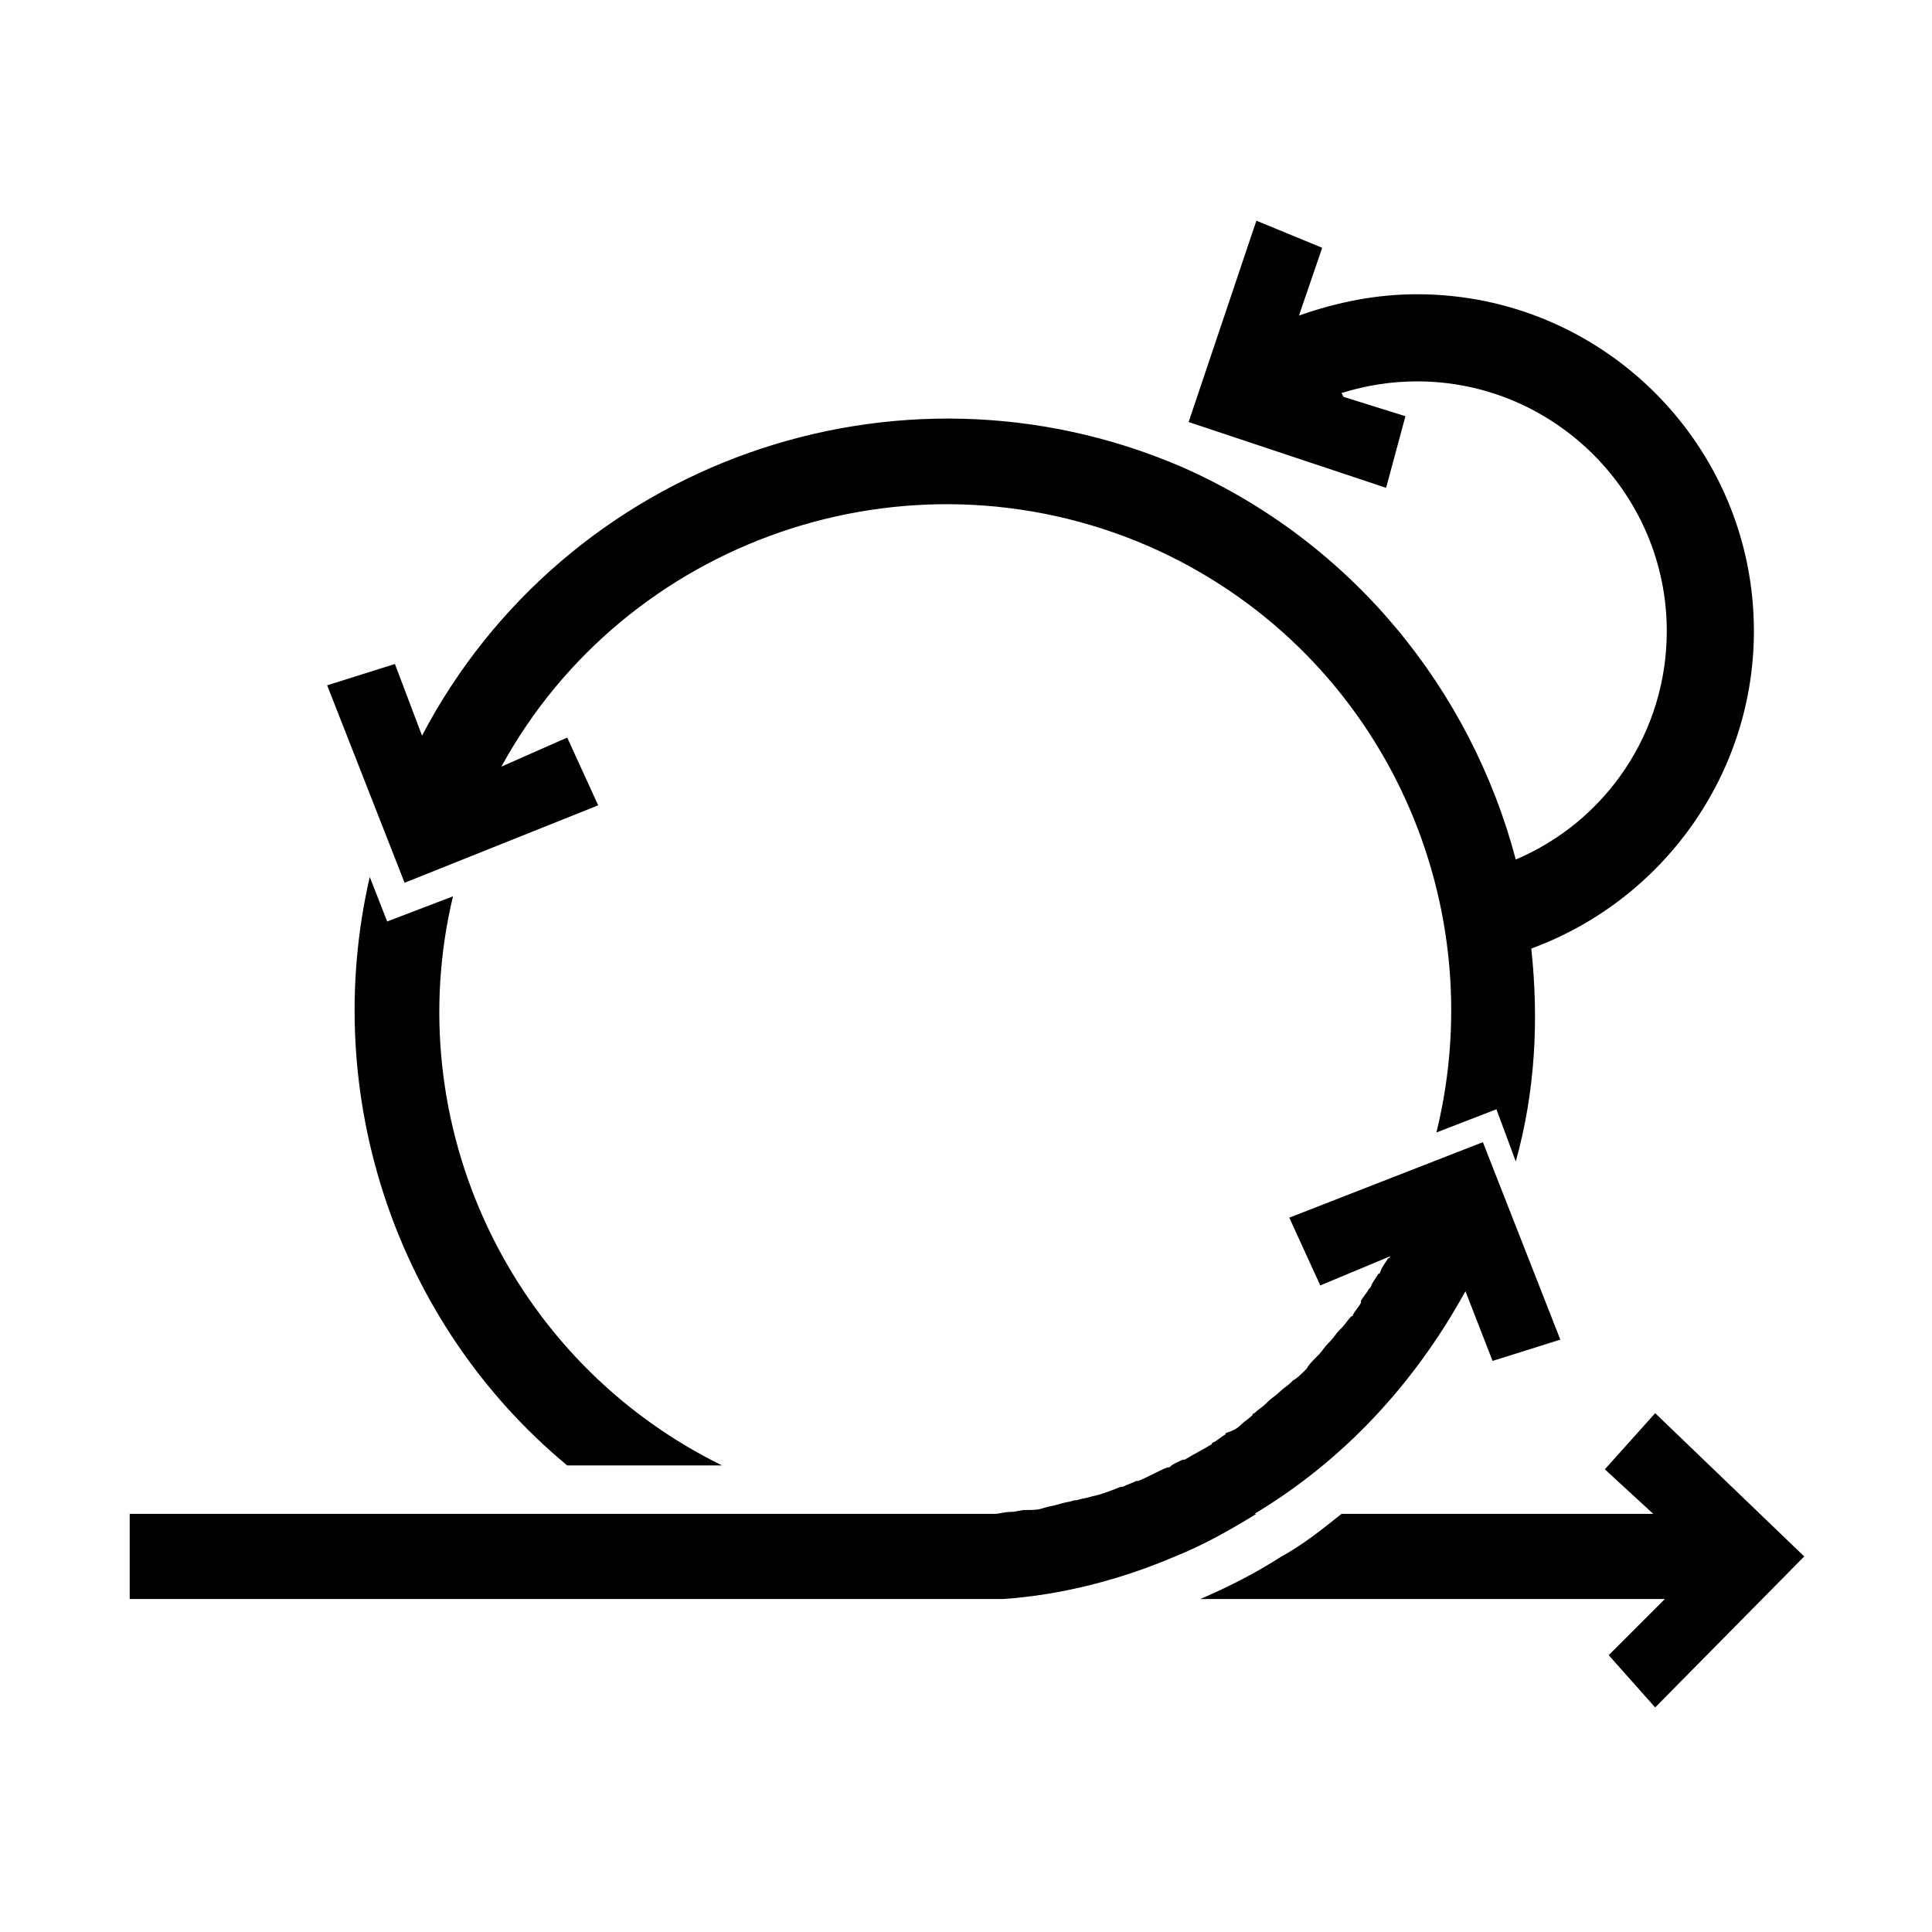
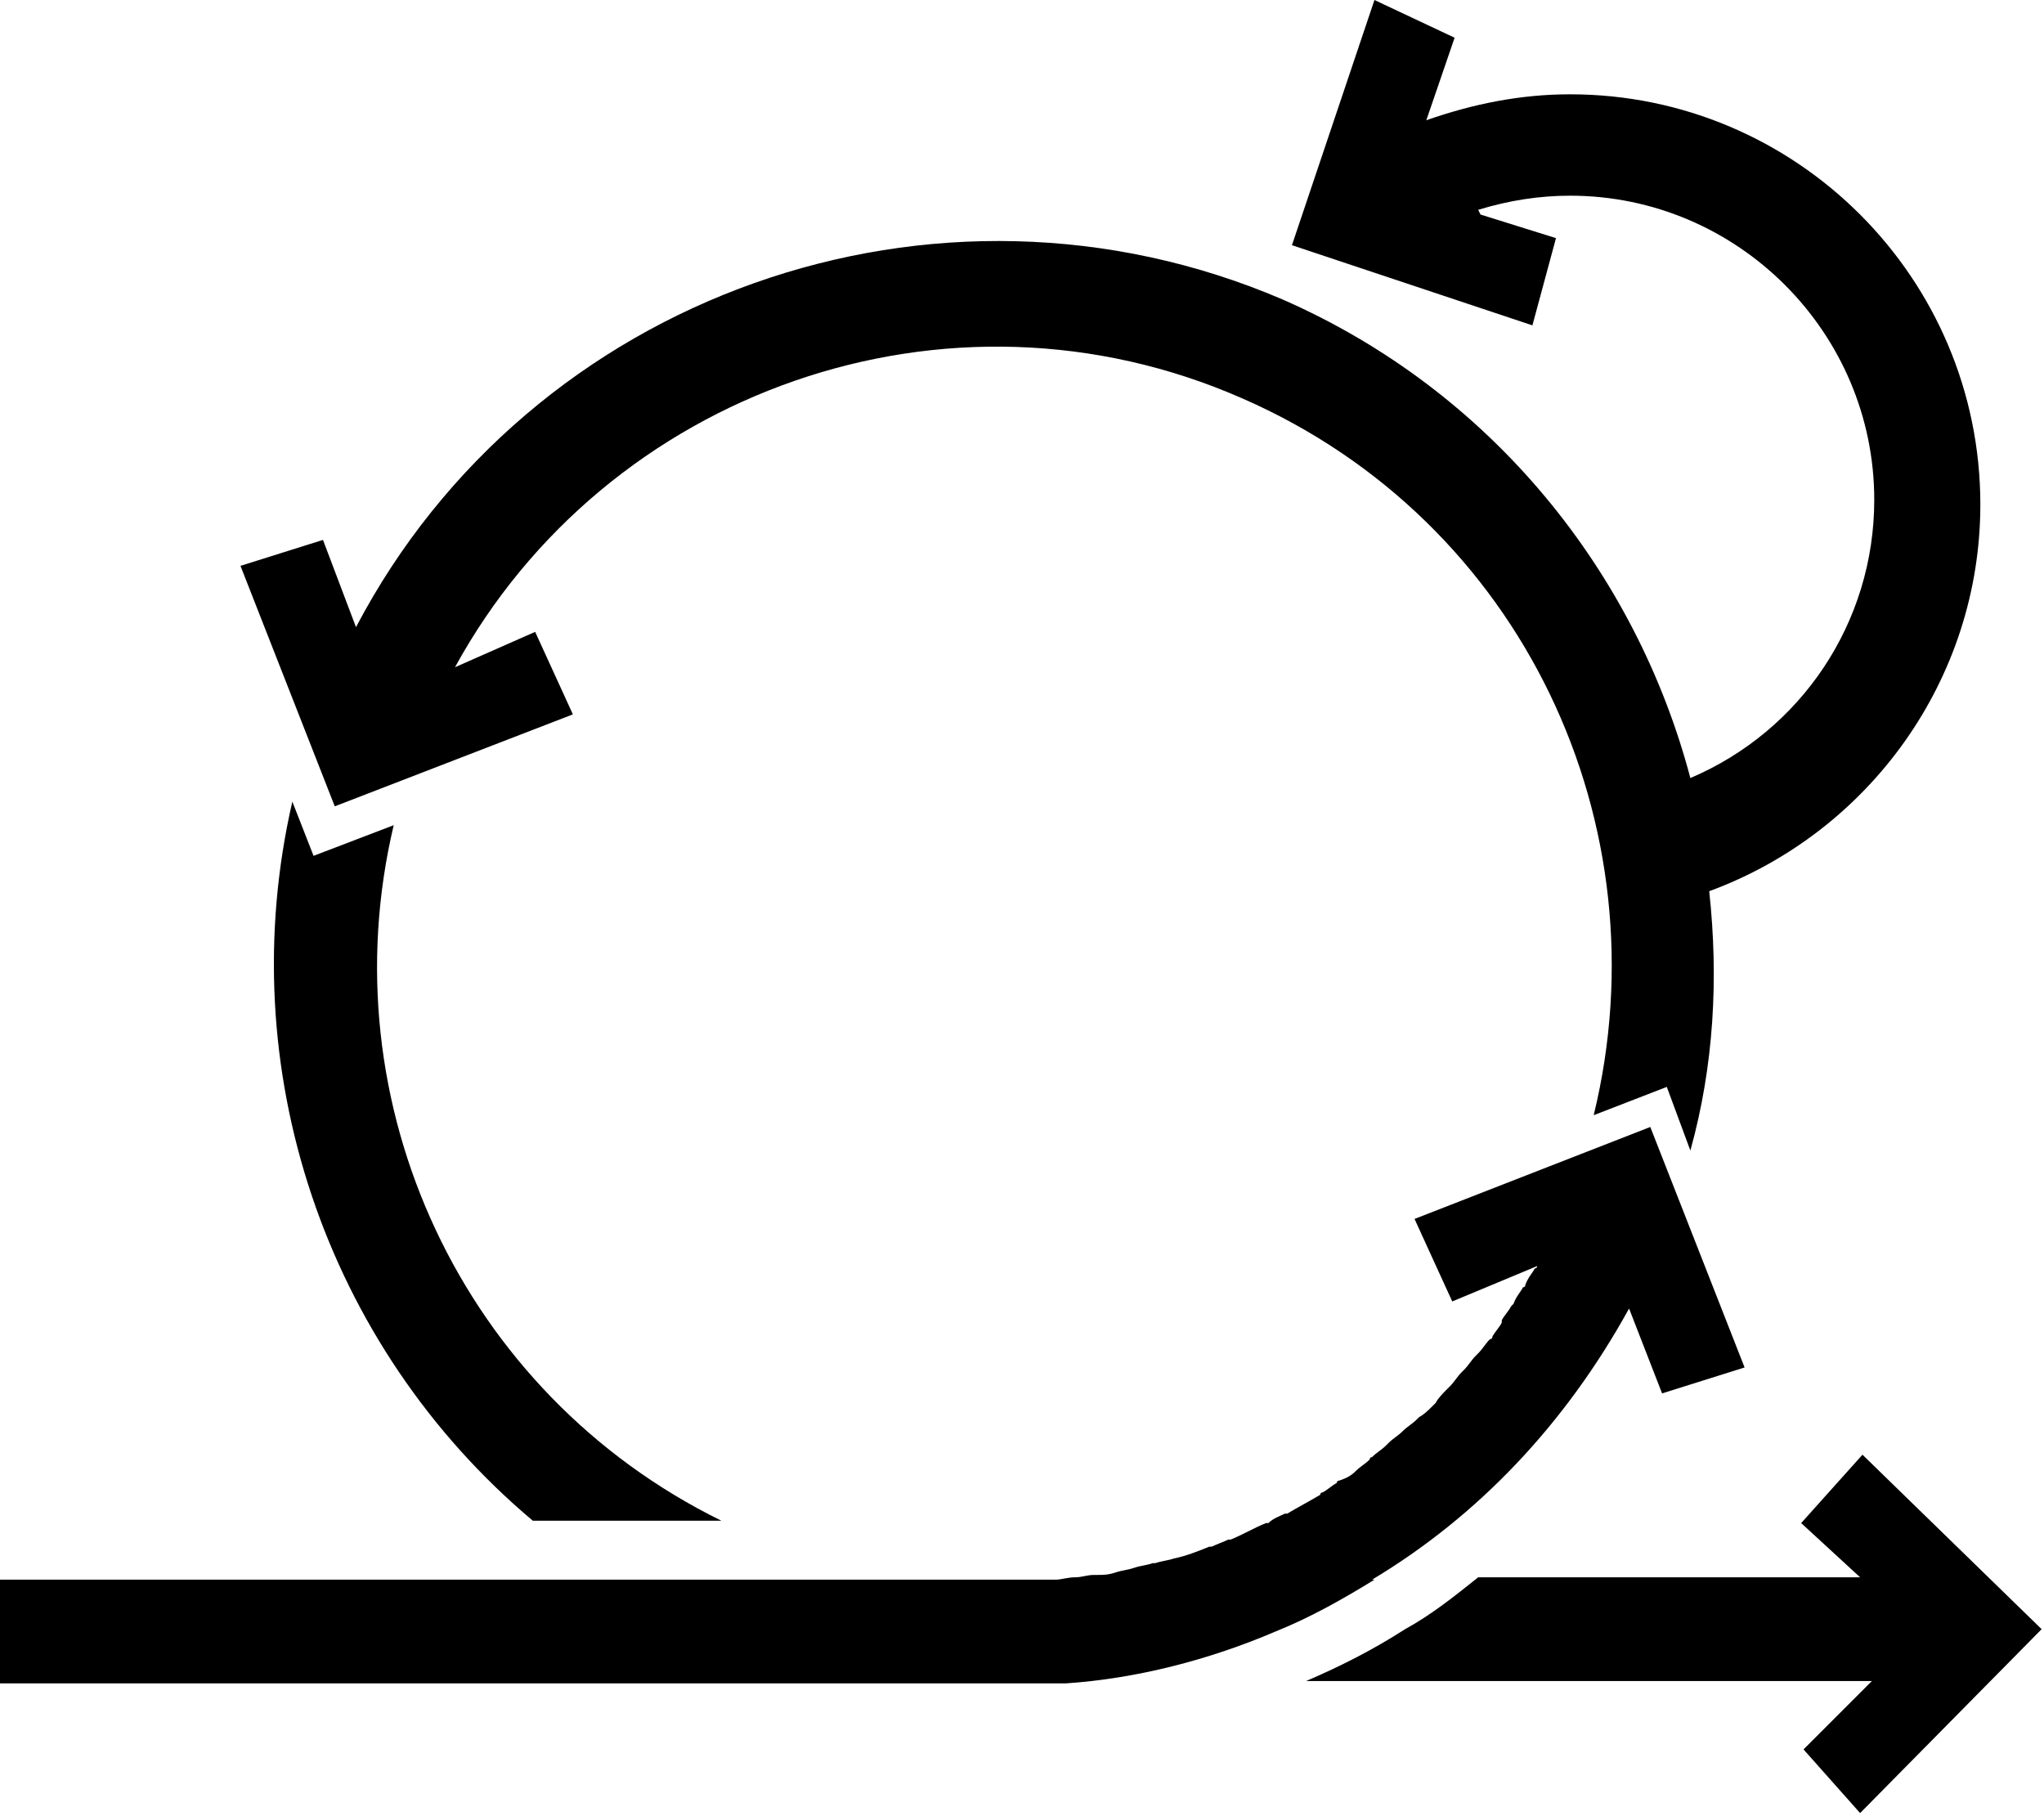
- <svg xmlns="http://www.w3.org/2000/svg" version="1.1" id="Layer_1" x="0px" y="0px" viewBox="0 0 96 99.8" enable-background="new 0 0 96 99.8" xml:space="preserve" height="100px" width="100px">
+ <svg xmlns="http://www.w3.org/2000/svg" version="1.1" id="Layer_1" x="0px" y="0px" width="86.7px" height="77px" viewBox="6.7 11.4 86.7 77" enable-background="new 6.7 11.4 86.7 77" xml:space="preserve">
  <g>
-     <path fill="#000000" d="M83.6,73L81,75.9l2.5,2.3H67.4c-1,0.8-2,1.6-3.1,2.2c-1.4,0.9-2.8,1.6-4.2,2.2h24l-2.9,2.9l2.4,2.7l7.7-7.8   L83.6,73z" />
-     <path fill="#000000" d="M18.1,47.6l-0.9-2.3c-2.6,11.3,1.4,23.1,10.2,30.4h8c-11-5.4-16.7-17.7-13.9-29.4L18.1,47.6z" />
-     <path fill="#000000" d="M29,41.6l-1.6-3.5L24,39.6c6.4-11.7,20.9-16.8,33.4-11.4c11.9,5.2,17.9,18.1,14.9,30.3l3.1-1.2l1,2.7   c1-3.6,1.2-7.3,0.8-11c6.8-2.5,11.5-9,11.5-16.4c0-9.6-7.8-17.4-17.4-17.4c-2.1,0-4.1,0.4-6.1,1.1l1.2-3.5l-3.4-1.4l-3.5,10.4   l10.2,3.4l1-3.7l-3.2-1l-0.1-0.2c1.3-0.4,2.6-0.6,3.9-0.6c7.1,0,12.9,5.8,12.9,12.9c0,5.2-3.1,9.8-7.8,11.8   c-2.3-8.7-8.4-16.4-17.3-20.3C44.4,17.8,27.3,23.9,19.9,38l-1.4-3.7L15,35.4l4,10.2L29,41.6z" />
-     <path fill="#000000" d="M62.9,78.2c4.5-2.7,8.2-6.6,10.9-11.5l1.4,3.6l3.5-1.1l-4-10.2l-10,3.9l1.6,3.5l3.6-1.5c0,0,0,0.1-0.1,0.1   c0,0,0,0,0,0c-0.1,0.2-0.3,0.4-0.4,0.7c0,0,0,0.1-0.1,0.1c-0.1,0.2-0.3,0.4-0.4,0.7c0,0-0.1,0.1-0.1,0.1c-0.1,0.2-0.3,0.4-0.4,0.6   c0,0,0,0,0,0.1c-0.1,0.2-0.3,0.4-0.4,0.6c0,0,0,0.1-0.1,0.1c-0.2,0.2-0.3,0.4-0.5,0.6c0,0-0.1,0.1-0.1,0.1   c-0.2,0.2-0.3,0.4-0.5,0.6c0,0,0,0-0.1,0.1c-0.2,0.2-0.3,0.4-0.5,0.6c0,0,0,0-0.1,0.1c-0.2,0.2-0.4,0.4-0.5,0.6   c0,0-0.1,0.1-0.1,0.1c-0.2,0.2-0.4,0.4-0.6,0.5c0,0,0,0-0.1,0.1c-0.2,0.2-0.4,0.3-0.6,0.5c0,0,0,0,0,0c-0.2,0.2-0.4,0.3-0.6,0.5   c0,0-0.1,0.1-0.1,0.1c-0.2,0.2-0.4,0.3-0.6,0.5c0,0-0.1,0-0.1,0.1c-0.2,0.2-0.4,0.3-0.6,0.5c0,0,0,0,0,0c-0.2,0.2-0.4,0.3-0.7,0.4   c0,0-0.1,0-0.1,0.1c-0.2,0.1-0.4,0.3-0.6,0.4c0,0-0.1,0-0.1,0.1c-0.5,0.3-0.9,0.5-1.4,0.8c0,0-0.1,0-0.1,0   c-0.2,0.1-0.5,0.2-0.7,0.4c0,0-0.1,0-0.1,0c-0.5,0.2-1,0.5-1.5,0.7c0,0,0,0-0.1,0c-0.2,0.1-0.5,0.2-0.7,0.3c0,0-0.1,0-0.1,0   c-0.5,0.2-1,0.4-1.5,0.5c0,0,0,0,0,0c-0.3,0.1-0.5,0.1-0.8,0.2c0,0-0.1,0-0.1,0c-0.3,0.1-0.5,0.1-0.8,0.2c0,0,0,0,0,0   c-0.3,0.1-0.5,0.1-0.8,0.2c0,0,0,0,0,0c-0.3,0.1-0.5,0.1-0.8,0.1c0,0-0.1,0-0.1,0c-0.3,0-0.5,0.1-0.8,0.1c0,0,0,0,0,0   c-0.3,0-0.6,0.1-0.8,0.1c0,0,0,0,0,0c0,0-3.3,0-5.1,0H31H4.8v2.2v2.2h41.2h3.9c3-0.2,6.1-1,8.9-2.2c1.5-0.6,2.9-1.4,4.2-2.2H62.9z" />
-     <path fill="#000000" d="M45.9,82.7C45.3,82.7,46.6,82.7,45.9,82.7L45.9,82.7z" />
+     <path d="M85.7,73.1l-2.6,2.9l2.5,2.3H69.4c-1,0.8-2,1.6-3.1,2.2c-1.4,0.9-2.8,1.6-4.2,2.2h24l-2.9,2.9l2.4,2.7l7.7-7.8L85.7,73.1z" />
+     <path d="M20,47.7l-0.9-2.3c-2.6,11.3,1.4,23.1,10.2,30.5h8c-11-5.4-16.7-17.7-13.9-29.5L20,47.7z" />
+     <path d="M31,41.7l-1.6-3.5L26,39.7C32.4,28,46.9,22.8,59.4,28.3c11.9,5.2,17.9,18.1,14.9,30.4l3.1-1.2l1,2.7c1-3.6,1.2-7.3,0.8-11   c6.8-2.5,11.5-9,11.5-16.4c0-9.6-7.8-17.4-17.4-17.4c-2.1,0-4.1,0.4-6.1,1.1l1.2-3.5L65,11.4l-3.5,10.4l10.2,3.4l1-3.7l-3.2-1   l-0.1-0.2c1.3-0.4,2.6-0.6,3.9-0.6c7.1,0,12.9,5.8,12.9,12.9c0,5.2-3.1,9.8-7.8,11.8c-2.3-8.7-8.4-16.4-17.3-20.3   c-14.7-6.3-31.9-0.2-39.3,13.9l-1.4-3.7l-3.5,1.1l4,10.2L31,41.7z" />
+     <path d="M64.9,78.4c4.5-2.7,8.2-6.6,10.9-11.5l1.4,3.6l3.5-1.1l-4-10.2l-10,3.9l1.6,3.5l3.6-1.5c0,0,0,0.1-0.1,0.1l0,0   c-0.1,0.2-0.3,0.4-0.4,0.7c0,0,0,0.1-0.1,0.1c-0.1,0.2-0.3,0.4-0.4,0.7l-0.1,0.1c-0.1,0.2-0.3,0.4-0.4,0.6c0,0,0,0,0,0.1   c-0.1,0.2-0.3,0.4-0.4,0.6c0,0,0,0.1-0.1,0.1c-0.2,0.2-0.3,0.4-0.5,0.6l-0.1,0.1c-0.2,0.2-0.3,0.4-0.5,0.6c0,0,0,0-0.1,0.1   c-0.2,0.2-0.3,0.4-0.5,0.6c0,0,0,0-0.1,0.1c-0.2,0.2-0.4,0.4-0.5,0.6l-0.1,0.1c-0.2,0.2-0.4,0.4-0.6,0.5c0,0,0,0-0.1,0.1   c-0.2,0.2-0.4,0.3-0.6,0.5l0,0c-0.2,0.2-0.4,0.3-0.6,0.5l-0.1,0.1c-0.2,0.2-0.4,0.3-0.6,0.5c0,0-0.1,0-0.1,0.1   c-0.2,0.2-0.4,0.3-0.6,0.5l0,0c-0.2,0.2-0.4,0.3-0.7,0.4c0,0-0.1,0-0.1,0.1c-0.2,0.1-0.4,0.3-0.6,0.4c0,0-0.1,0-0.1,0.1   c-0.5,0.3-0.9,0.5-1.4,0.8h-0.1c-0.2,0.1-0.5,0.2-0.7,0.4h-0.1c-0.5,0.2-1,0.5-1.5,0.7c0,0,0,0-0.1,0c-0.2,0.1-0.5,0.2-0.7,0.3H58   c-0.5,0.2-1,0.4-1.5,0.5l0,0c-0.3,0.1-0.5,0.1-0.8,0.2h-0.1c-0.3,0.1-0.5,0.1-0.8,0.2l0,0C54.5,78,54.3,78,54,78.1l0,0   c-0.3,0.1-0.5,0.1-0.8,0.1h-0.1c-0.3,0-0.5,0.1-0.8,0.1l0,0c-0.3,0-0.6,0.1-0.8,0.1l0,0c0,0-3.3,0-5.1,0H33H6.7v2.2v2.2H48h3.9   c3-0.2,6.1-1,8.9-2.2c1.5-0.6,2.9-1.4,4.2-2.2L64.9,78.4L64.9,78.4z" />
+     <path d="M47.9,82.9C47.3,82.9,48.6,82.9,47.9,82.9L47.9,82.9z" />
  </g>
</svg>
